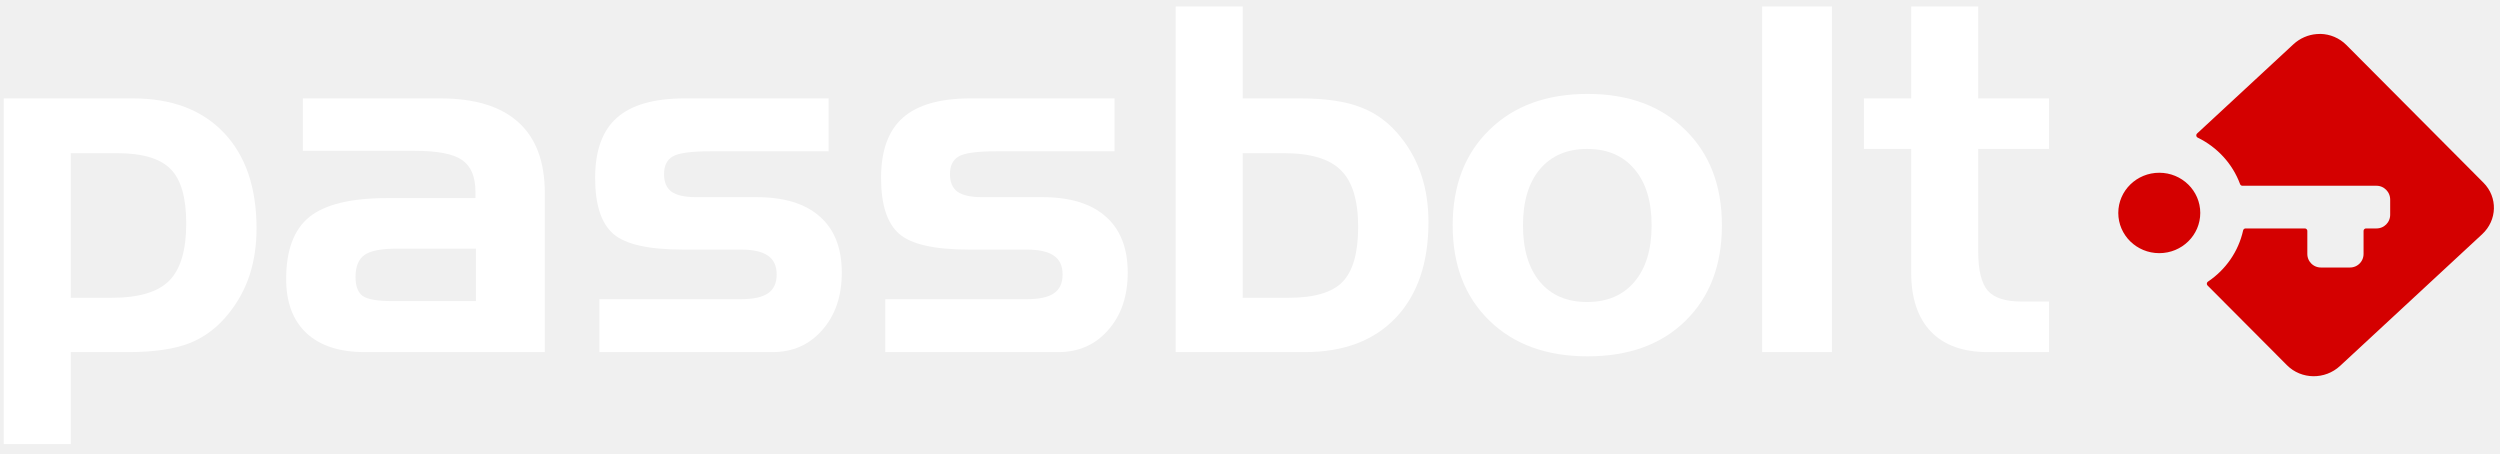
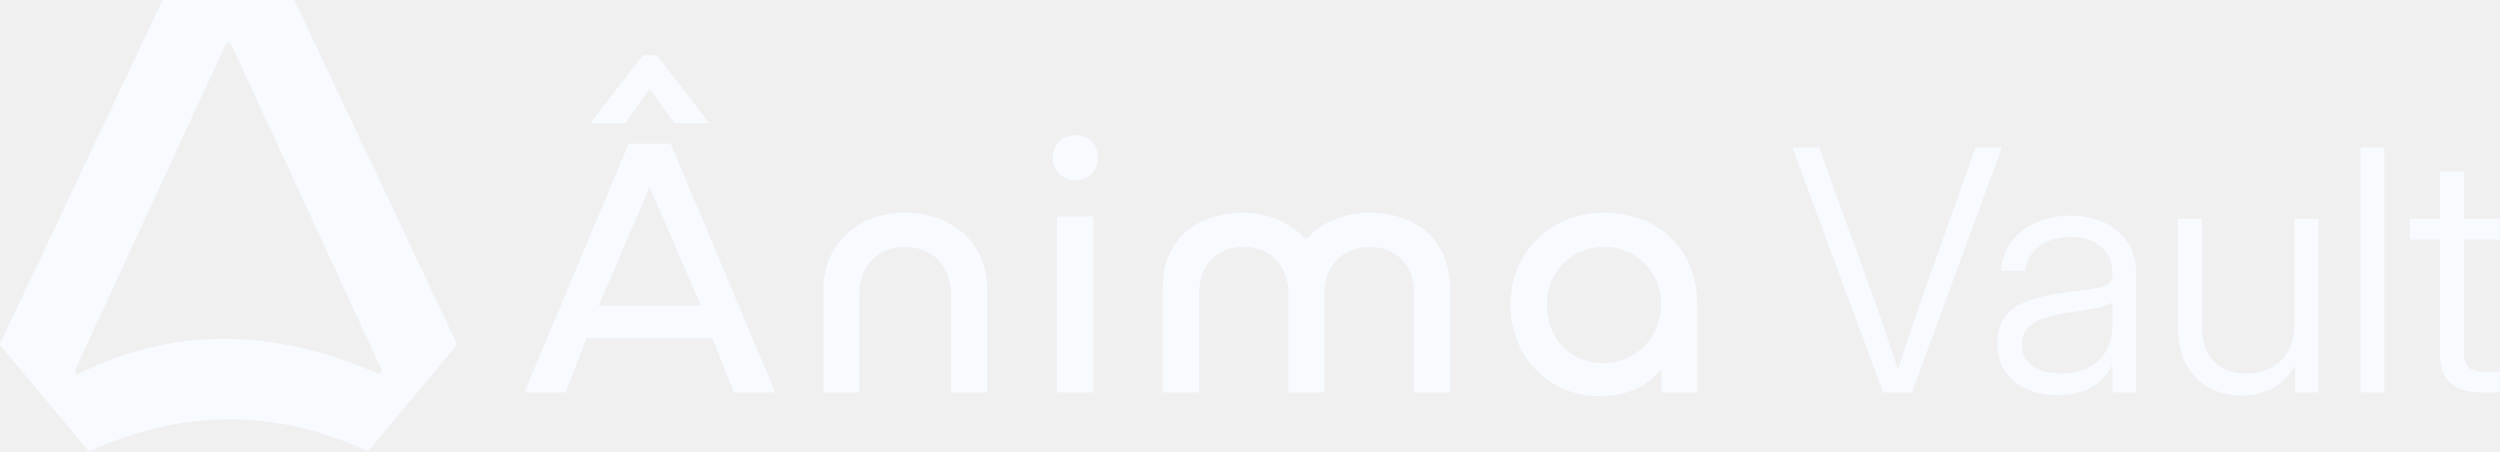
- <svg xmlns="http://www.w3.org/2000/svg" width="496px" height="90px" viewBox="0 0 496 90" version="1.1">
-   <g stroke="none" stroke-width="1" fill="none" fill-rule="evenodd">
-     <g fill-rule="nonzero">
-       <g transform="translate(420.3678, 6.60397)" fill="#D40000">
-         <path d="M40.031,0.625 C39.781,0.618 39.532,0.637 39.281,0.656 C37.724,0.779 36.194,1.426 34.969,2.562 L15.875,20.25 C19.873,22.199 23.001,25.595 24.531,29.75 L51.125,29.75 C52.914,29.75 54.344,31.211 54.344,33 L54.344,36 C54.344,37.789 52.914,39.219 51.125,39.219 L49.062,39.219 L49.062,43.781 C49.062,45.545 47.639,46.969 45.875,46.969 L40.094,46.969 C38.33,46.969 36.906,45.545 36.906,43.781 L36.906,39.219 L25.156,39.219 C24.196,43.546 21.575,47.266 17.969,49.688 L33.719,65.5 C36.381,68.174 40.762,68.222 43.562,65.625 L71.75,39.5 C74.551,36.903 74.662,32.674 72,30 L44.812,2.688 C43.502,1.371 41.782,0.671 40.031,0.625 Z" id="rect3105" stroke="#D40000" stroke-linejoin="round" />
-         <path d="M15.915,35.646 C15.915,39.913 12.386,43.372 8.033,43.372 C3.679,43.372 0.15,39.913 0.15,35.646 C0.15,31.379 3.679,27.92 8.033,27.92 C12.386,27.92 15.915,31.379 15.915,35.646 Z" id="path3107" stroke="#D40000" stroke-width="0.5" transform="translate(8.032584, 35.64573) scale(-1, 1) translate(-8.032584, -35.64573) " />
+ <svg xmlns="http://www.w3.org/2000/svg" id="Anima-Vault" viewBox="0 0 3410.87 615.86">
+   <defs>
+     <style>
+       .cls-1, .cls-2 {
+         fill: #f7faff;
+       }
+ 
+       .cls-2 {
+         fill-rule: evenodd;
+       }
+     </style>
+   </defs>
+   <g id="Branco">
+     <g>
+       <g>
+         <g>
+           <path class="cls-1" d="M715.42,535.4h56.29l28.66-74.2h171.43l29.68,74.2h56.29l-142.77-339.28h-57.32L715.42,535.4ZM816.74,417.19l69.6-161.71,70.11,161.71H816.74ZM853.08,167.97l33.26-47.08,33.77,47.08h47.6l-71.65-92.63h-18.93l-71.65,92.63H853.08Z" />
+           <path class="cls-1" d="M1123.28,535.4h49.12v-134.59c0-36.84,24.06-63.96,62.44-63.96s62.43,27.12,62.43,63.96v134.59h49.64v-141.24c0-60.39-45.55-103.88-112.07-103.88s-111.56,44.52-111.56,104.9V535.4Z" />
+           <path class="cls-1" d="M1491.73,535.4v-240.01h-49.64v240.01H1491.73ZM1467.17,245.75c17.91,0,30.7-12.79,30.7-30.7s-12.79-30.7-30.7-30.7-30.71,12.79-30.71,30.7S1449.26,245.75,1467.17,245.75Z" />
+           <path class="cls-1" d="M1586.41,535.4h49.63v-135.61c0-36.85,23.54-62.94,60.39-62.94s61.41,26.09,61.41,62.94v135.61h49.13v-135.61c0-36.85,25.07-62.94,61.92-62.94s60.38,26.09,60.38,62.94v135.61h49.13v-142.77c0-62.44-44.01-102.35-109.51-102.35-36.85,0-68.06,14.33-87,36.84-18.93-22-50.15-36.84-85.46-36.84-66.01,0-110.02,38.89-110.02,101.32V535.4Z" />
+           <path class="cls-1" d="M2181.56,540.52c40.43,0,67.55-14.84,85.46-37.87v32.75h48.62v-119.75c0-76.76-54.24-125.37-127.42-125.37s-127.43,54.75-127.43,125.37S2112.99,540.52,2181.56,540.52ZM2187.19,495.49c-46.05,0-76.76-35.31-76.76-79.84s33.26-78.8,78.3-78.8,77.78,36.33,77.78,77.27C2266.51,458.64,2233.76,495.49,2187.19,495.49Z" />
+         </g>
+         <path class="cls-2" d="M0,470.67v-1.63L221.91,0h179.51l221.91,469.04v1.63l-121.26,145.19c-126.94-59.19-253.87-57.62-380.8,0L0,470.67ZM307.94,60.36L102.78,504.15c-.62,1.34-.54,2.92.22,4.18.75,1.26,2.08,2.02,3.5,2.02,125-62.21,261.24-65.85,410.33,0,1.42,0,2.75-.76,3.51-2.02.75-1.26.84-2.84.22-4.18L315.39,60.36c-.69-1.49-2.13-2.44-3.72-2.44S308.63,58.87,307.94,60.36Z" />
      </g>
-       <g transform="translate(0.047149, 0.712522)" fill="#FFFFFF">
-         <path d="M13.996,29.677 L13.996,58.368 L22.113,58.368 C27.493,58.368 31.303,57.233 33.543,54.962 C35.782,52.692 36.901,48.913 36.901,43.626 C36.901,38.525 35.875,34.933 33.823,32.85 C31.77,30.735 28.209,29.677 23.139,29.677 L13.996,29.677 M0.7,18.808 L26.312,18.808 C34.025,18.808 40.043,21.078 44.366,25.619 C48.689,30.159 50.85,36.488 50.85,44.606 C50.85,47.933 50.399,50.997 49.497,53.796 C48.595,56.564 47.227,59.099 45.392,61.4 C43.215,64.168 40.602,66.158 37.555,67.371 C34.507,68.553 30.464,69.144 25.425,69.144 L13.996,69.144 L13.996,87.385 L0.7,87.385 L0.7,18.808" id="path3039" />
-         <path d="M77.721,59.021 L94.376,59.021 L94.376,48.618 L78.701,48.618 C75.591,48.618 73.445,49.038 72.263,49.877 C71.081,50.717 70.49,52.179 70.49,54.262 C70.49,56.035 70.957,57.279 71.89,57.995 C72.854,58.679 74.798,59.021 77.721,59.021 M60.04,18.808 L87.285,18.808 C94.158,18.808 99.336,20.394 102.82,23.566 C106.303,26.707 108.044,31.388 108.045,37.608 L108.045,69.144 L72.31,69.144 C67.302,69.144 63.446,67.885 60.74,65.365 C58.066,62.846 56.728,59.27 56.728,54.636 C56.728,48.913 58.268,44.808 61.347,42.32 C64.457,39.832 69.604,38.588 76.788,38.588 L94.282,38.588 L94.282,37.328 C94.282,34.342 93.396,32.243 91.623,31.03 C89.882,29.817 86.756,29.211 82.246,29.211 L60.04,29.211 L60.04,18.808" id="path3041" />
-         <path d="M118.868,58.648 L146.905,58.648 C149.393,58.648 151.197,58.259 152.316,57.481 C153.467,56.704 154.043,55.46 154.043,53.749 C154.043,52.039 153.467,50.795 152.316,50.017 C151.166,49.209 149.362,48.804 146.905,48.804 L135.429,48.804 C128.618,48.804 124.015,47.762 121.62,45.679 C119.225,43.595 118.028,39.894 118.028,34.576 C118.028,29.164 119.474,25.183 122.366,22.633 C125.259,20.083 129.737,18.808 135.802,18.808 L164.352,18.808 L164.352,29.304 L140.887,29.304 C137.062,29.304 134.573,29.646 133.423,30.33 C132.272,30.984 131.697,32.165 131.697,33.876 C131.697,35.431 132.194,36.582 133.189,37.328 C134.216,38.043 135.817,38.401 137.995,38.401 L150.031,38.401 C155.535,38.401 159.734,39.692 162.626,42.273 C165.519,44.823 166.965,48.524 166.965,53.376 C166.965,58.041 165.674,61.835 163.093,64.759 C160.543,67.682 157.246,69.144 153.203,69.144 L118.868,69.144 L118.868,58.648" id="path3043" />
-         <path d="M175.595,58.648 L203.633,58.648 C206.121,58.648 207.925,58.259 209.044,57.481 C210.195,56.704 210.77,55.46 210.77,53.749 C210.77,52.039 210.195,50.795 209.044,50.017 C207.894,49.209 206.09,48.804 203.633,48.804 L192.157,48.804 C185.345,48.804 180.743,47.762 178.348,45.679 C175.953,43.595 174.756,39.894 174.756,34.576 C174.756,29.164 176.202,25.183 179.094,22.633 C181.987,20.083 186.465,18.808 192.53,18.808 L221.08,18.808 L221.08,29.304 L197.615,29.304 C193.789,29.304 191.301,29.646 190.151,30.33 C189,30.984 188.424,32.165 188.424,33.876 C188.424,35.431 188.922,36.582 189.917,37.328 C190.944,38.043 192.545,38.401 194.722,38.401 L206.758,38.401 C212.263,38.401 216.462,39.692 219.354,42.273 C222.247,44.823 223.693,48.524 223.693,53.376 C223.693,58.041 222.402,61.835 219.821,64.759 C217.27,67.682 213.974,69.144 209.931,69.144 L175.595,69.144 L175.595,58.648" id="path3045" />
-         <path d="M246.505,0.567 L246.505,18.808 L257.935,18.808 C262.973,18.808 267.016,19.414 270.064,20.627 C273.112,21.809 275.724,23.784 277.901,26.552 C279.736,28.853 281.105,31.403 282.007,34.202 C282.909,36.97 283.36,40.018 283.36,43.346 C283.36,51.432 281.198,57.761 276.875,62.333 C272.552,66.874 266.534,69.144 258.821,69.144 L233.21,69.144 L233.21,0.567 L246.505,0.567 M254.622,29.677 L246.505,29.677 L246.505,58.368 L255.649,58.368 C260.718,58.368 264.279,57.31 266.332,55.195 C268.385,53.05 269.411,49.426 269.411,44.326 C269.411,39.07 268.276,35.322 266.005,33.083 C263.766,30.812 259.972,29.677 254.622,29.677" id="path3047" />
-         <path d="M302.113,43.999 C302.113,48.789 303.233,52.521 305.472,55.195 C307.711,57.87 310.837,59.207 314.849,59.207 C318.83,59.207 321.956,57.87 324.226,55.195 C326.496,52.521 327.632,48.789 327.632,43.999 C327.632,39.21 326.496,35.493 324.226,32.85 C321.987,30.175 318.861,28.838 314.849,28.838 C310.868,28.838 307.743,30.175 305.472,32.85 C303.233,35.524 302.113,39.241 302.113,43.999 M341.58,43.999 C341.58,51.899 339.17,58.212 334.349,62.94 C329.56,67.636 323.091,69.984 314.942,69.984 C306.794,69.984 300.294,67.62 295.442,62.893 C290.591,58.166 288.165,51.868 288.165,43.999 C288.165,36.1 290.591,29.786 295.442,25.059 C300.294,20.3 306.794,17.921 314.942,17.921 C323.029,17.921 329.482,20.3 334.303,25.059 C339.154,29.786 341.58,36.1 341.58,43.999" id="path3049" />
-         <polyline id="path3051" points="363.413 69.144 349.558 69.144 349.558 0.567 363.413 0.567 363.413 69.144" />
-         <path d="M369.758,18.808 L379.134,18.808 L379.134,0.567 L392.43,0.567 L392.43,18.808 L406.472,18.808 L406.472,28.838 L392.43,28.838 L392.43,49.177 C392.43,52.91 393.068,55.506 394.343,56.968 C395.618,58.399 397.842,59.114 401.014,59.114 L406.472,59.114 L406.472,69.144 L394.343,69.144 C389.429,69.144 385.666,67.791 383.053,65.086 C380.441,62.349 379.134,58.445 379.134,53.376 L379.134,28.838 L369.758,28.838 L369.758,18.808" id="path3053" />
+       <g>
+         
+         
+         
      </g>
    </g>
+     <path class="cls-1" d="M2569.22 535.4 2445.51 201.22H2481.8L2558.95 414.11Q2564.96 430.8 2573.55 456.36Q2582.14 481.93 2594.39 518.89H2584.61Q2596.5 481.93 2605.18 456.36Q2613.86 430.8 2619.69 414.11L2695.32 201.22H2731.24L2608.65 535.4ZM2807.28 538.99Q2784.31 538.99 2765.74 531.12Q2747.17 523.24 2736.18 507.48Q2725.19 491.71 2725.19 468.38Q2725.19 449.14 2732.64 436.74Q2740.08 424.34 2753.07 416.93Q2766.05 409.53 2783.35 405.41Q2800.64 401.28 2820.2 398.77Q2842.58 395.67 2856.17 393.74Q2869.76 391.81 2875.93 387.8Q2882.1 383.79 2882.1 374.63V371.58Q2882.1 357.5 2875.14 346.62Q2868.19 335.74 2855.34 329.49Q2842.49 323.23 2824.95 323.23Q2807.59 323.23 2793.95 329.31Q2780.32 335.39 2772.27 345.84Q2764.21 356.29 2763.5 369.43H2730.39Q2731.29 347.81 2743.49 330.9Q2755.69 313.99 2776.68 304.12Q2797.68 294.25 2824.95 294.25Q2845.09 294.25 2861.58 299.86Q2878.06 305.47 2889.83 315.74Q2901.61 326.01 2907.96 340.21Q2914.3 354.4 2914.3 371.58V535.4H2882.1V498.71H2881.29Q2876.54 508.71 2867.32 517.97Q2858.1 527.24 2843.36 533.11Q2828.63 538.99 2807.28 538.99ZM2811.58 509.65Q2835.09 509.65 2850.79 500.88Q2866.49 492.11 2874.29 477.27Q2882.1 462.42 2882.1 443.98V412.22Q2879.32 414.69 2873.31 416.73Q2867.29 418.77 2858.73 420.55Q2850.16 422.32 2839.95 423.93Q2829.75 425.55 2818.76 427.03Q2801.4 429.36 2787.74 434.25Q2774.08 439.14 2766.28 447.66Q2758.47 456.18 2758.47 470.18Q2758.47 482.6 2765.13 491.46Q2771.79 500.32 2783.77 504.99Q2795.75 509.65 2811.58 509.65ZM3058.7 539.71Q3034.56 539.71 3014.74 529.19Q2994.91 518.67 2983.25 498.01Q2971.59 477.36 2971.59 447.12V298.56H3004.15V444.97Q3004.15 476.37 3020.3 493.01Q3036.45 509.65 3064.44 509.65Q3082.92 509.65 3097.92 502.14Q3112.93 494.63 3121.79 479.17Q3130.65 463.72 3130.65 440.3V298.56H3163.21V535.4H3131.36V478.7H3140.51Q3129.57 509.92 3108.22 524.81Q3086.87 539.71 3058.7 539.71ZM3253.1 201.22V535.4H3220.54V201.22ZM3410.37 298.56V326.82H3287.91V298.56ZM3329 233.97H3361.57V480.5Q3361.57 494.98 3367.82 501.06Q3374.08 507.14 3389.29 507.14Q3394.31 507.14 3399.94 507.14Q3405.57 507.14 3410.37 507.14V535.4Q3404.85 535.4 3398.42 535.4Q3391.98 535.4 3386.42 535.4Q3357.66 535.4 3343.33 522.41Q3329 509.43 3329 483.73Z" />
  </g>
</svg>
